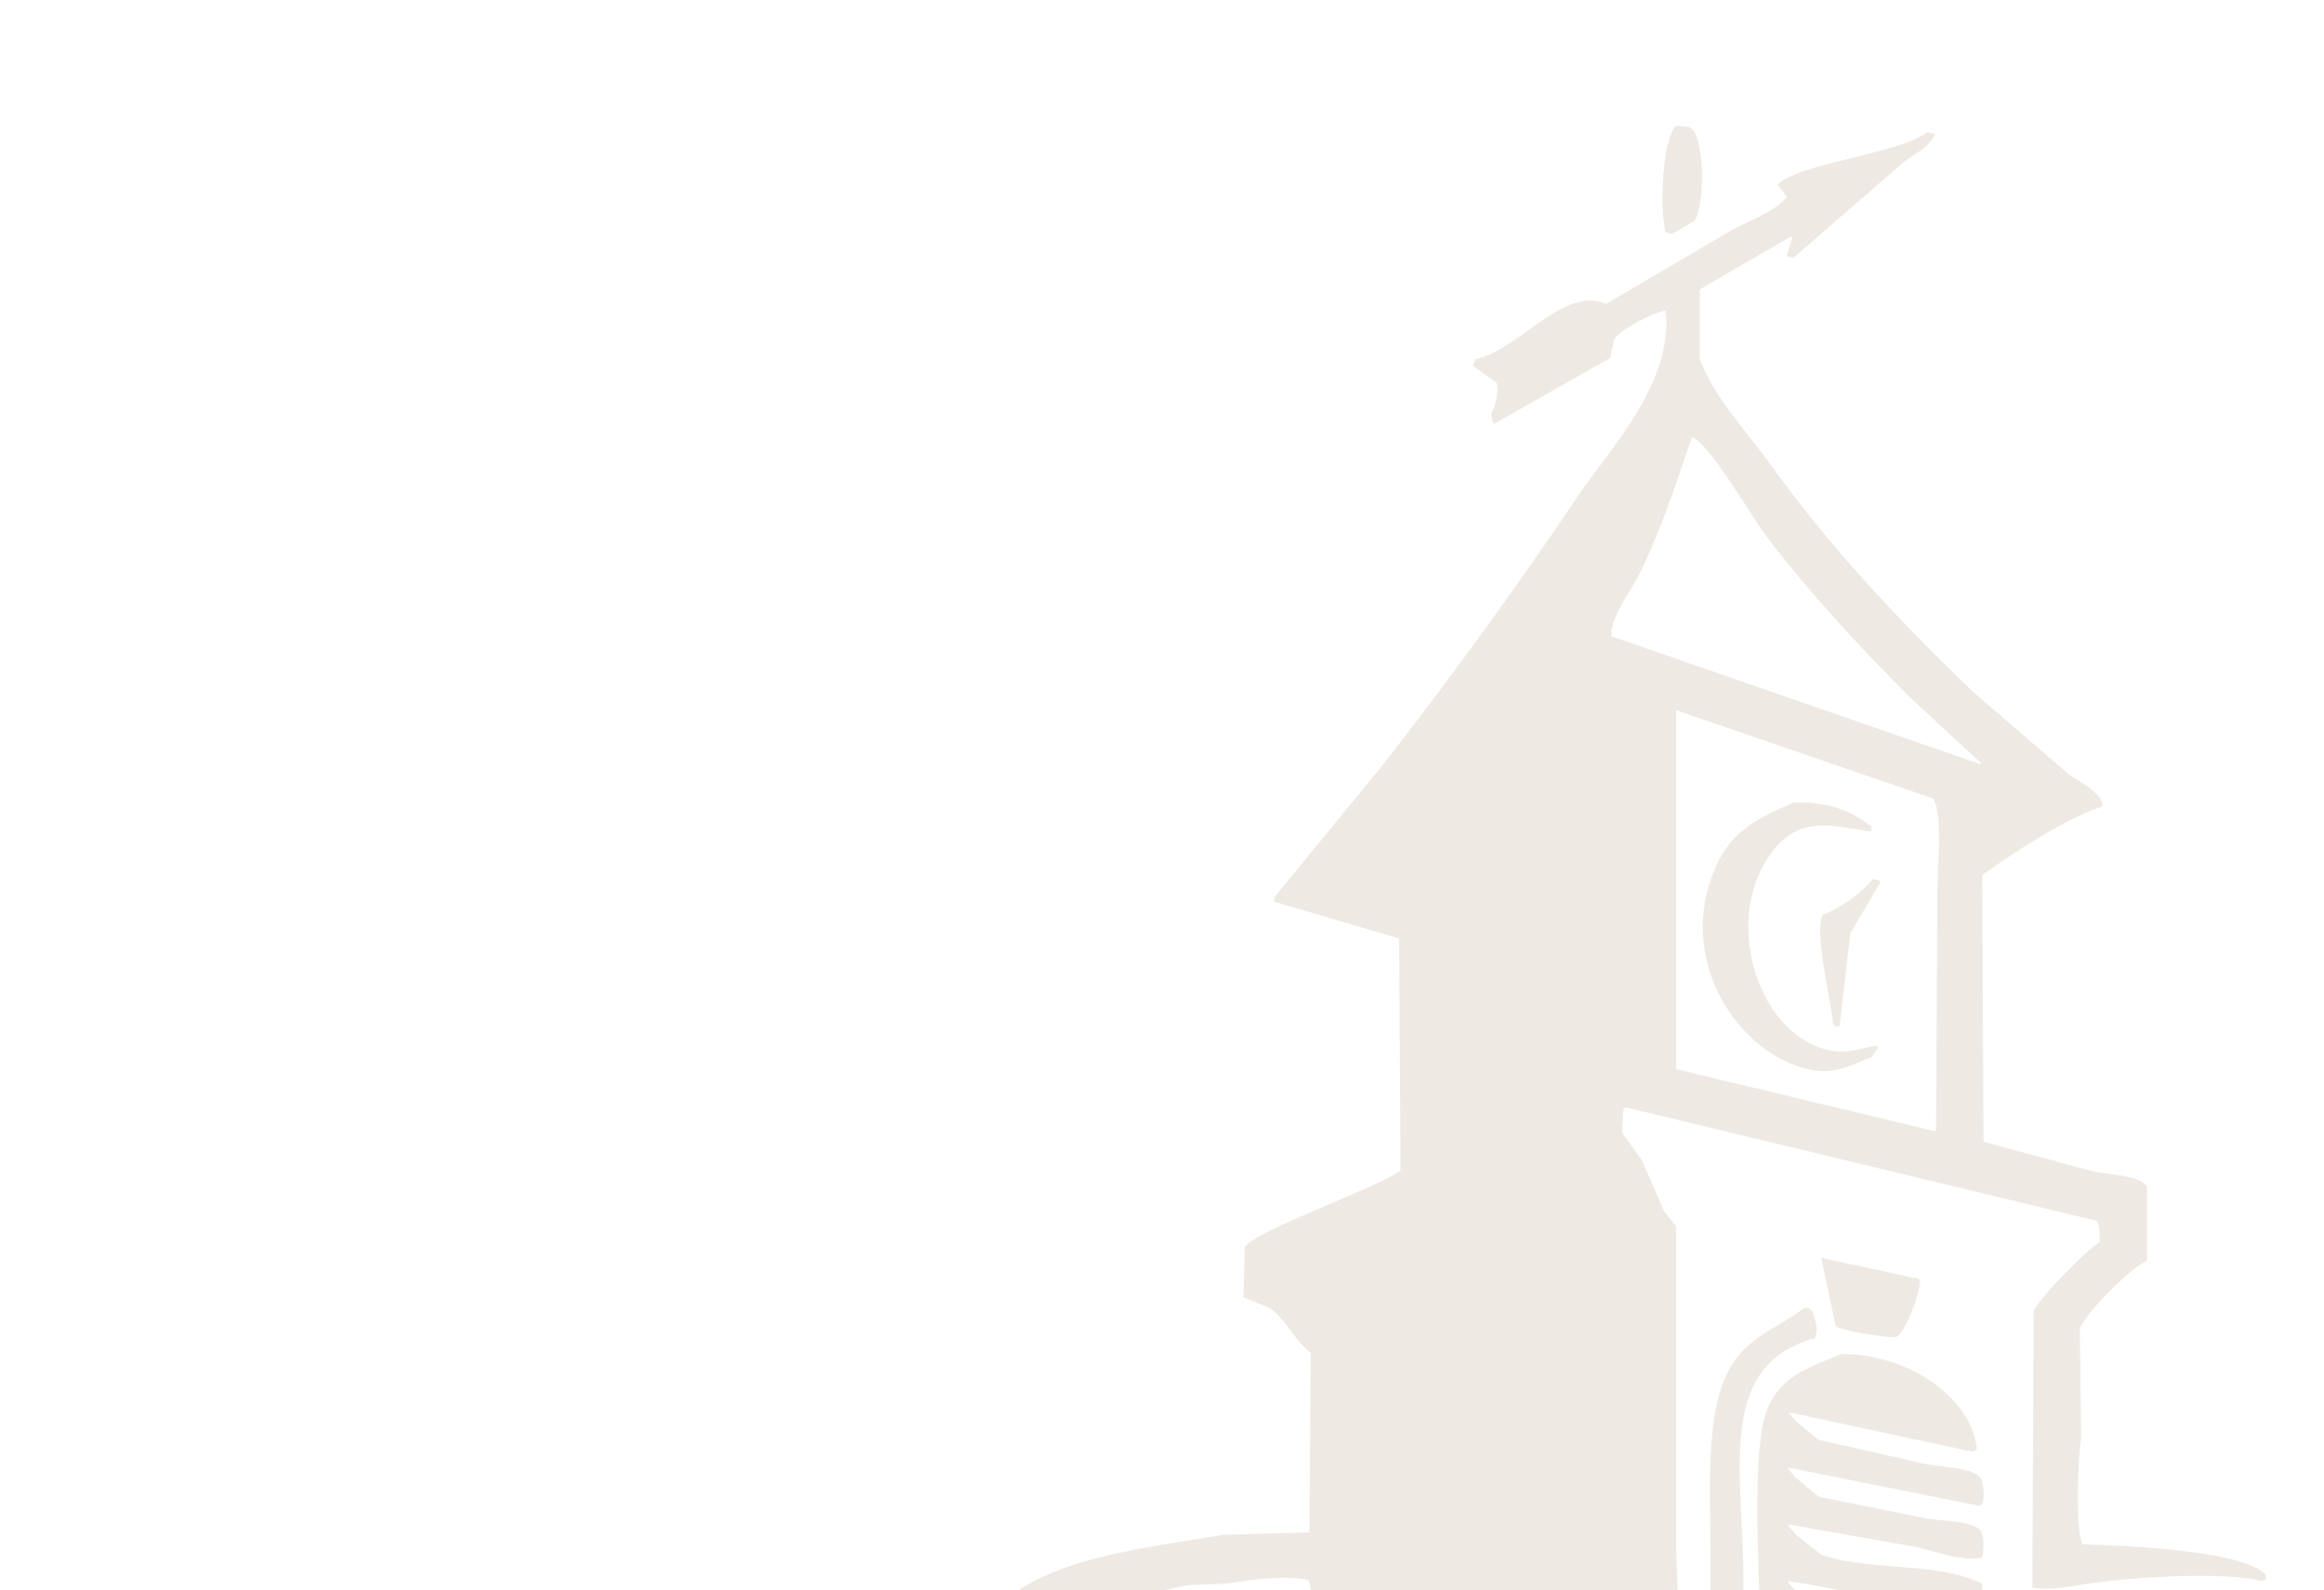
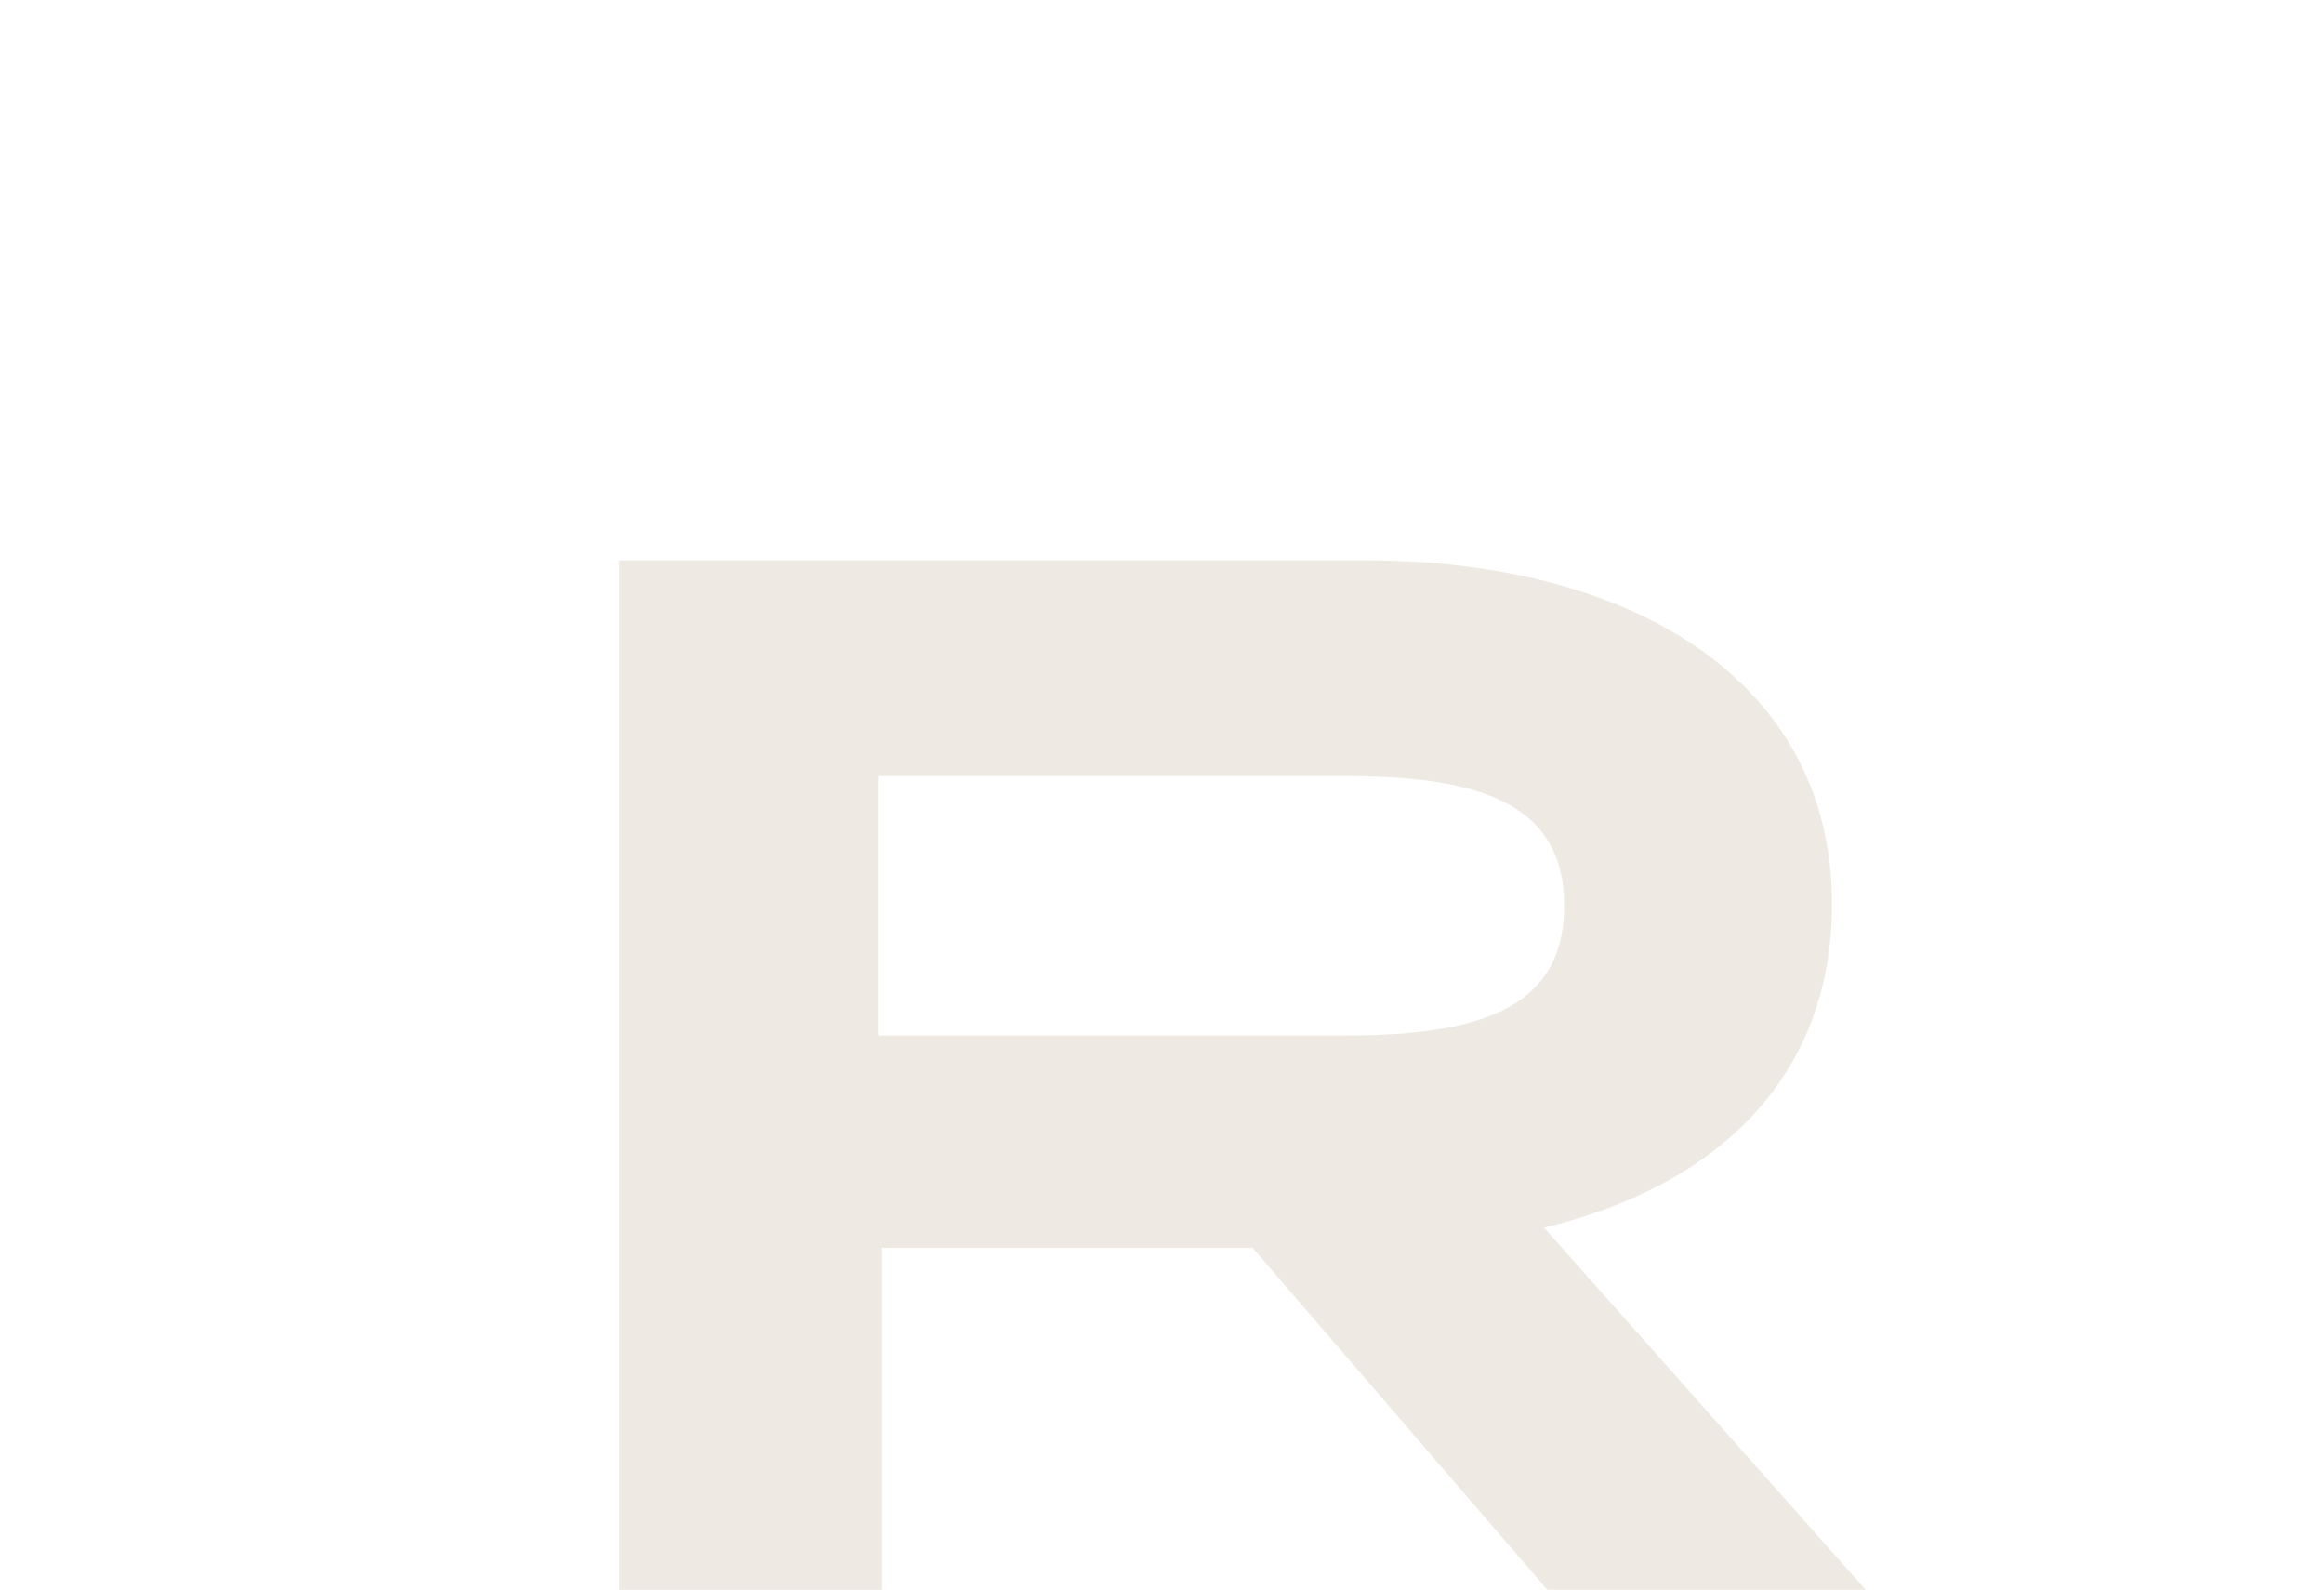
- <svg xmlns="http://www.w3.org/2000/svg" id="Layer_1" data-name="Layer 1" viewBox="0 0 1761.69 1204.84">
+ <svg xmlns="http://www.w3.org/2000/svg" id="Layer_1" viewBox="0 0 1761.69 1204.84">
  <defs>
    <style>
      .cls-1 {
        fill: #eeeae3;
-         fill-rule: evenodd;
-         stroke-width: 0px;
      }
    </style>
  </defs>
-   <path class="cls-1" d="M1267.6,177.26c5.67-3.33,11.33-6.67,17-10,8.04-11.7,8.08-65.19-4-71-3.33-.33-6.67-.67-10-1-10.4,10.04-12.84,61.88-8,81,1.67.33,3.33.67,5,1Z" />
-   <path class="cls-1" d="M1867.6,1469.26c-18.33-28.33-36.67-56.67-55-85,1.37-14.91,58.16-112.21,69-125v-4c-37.36-23.66-194.84-40.28-264-29-53.67,8.76-104.79,8.24-155,19-66.33,15.33-132.67,30.67-199,46-55.49,13.28-114.2,16.71-172,27-104.26,18.56-281.49,4.89-321-56,2.38-19.39,20.82-27.16,36-34,27.53-12.4,59.66-19.92,94-27,9.67-.33,19.33-.67,29-1,16.99-2.82,42.88-6.82,62-3,5.69,12.34,2.27,39.79,2,56-26.29,9.23-95.56,1.56-129,1l-1,1v3c69.67,68.48,309.67,25.44,405,2,7.19-15.92,2-65.35,2-87v-244c-3-3.67-6-7.33-9-11-5.67-13-11.33-26-17-39-5-7-10-14-15-21,.33-6,.67-12,1-18,.67-.33,1.33-.67,2-1,118.99,28.66,238.01,57.34,357,86,1.84,3.77,2.24,9.56,2,16-10.71,6.81-44.72,41.48-50,52-.33,69.99-.67,140.01-1,210,13.35,2.29,29.1-1.03,42-3,32.51-4.97,104.19-9.6,132-2,1-.33,2-.67,3-1v-4c-19.04-18.45-100.83-21.34-139-23-5.73-12.53-3.36-65.31-1-81-.33-27.33-.67-54.67-1-82,2.92-11.02,38.63-46.5,51-52v-56c-6.39-9.38-30.58-8.6-43-12-27-7.33-54-14.67-81-22-.33-67.33-.67-134.67-1-202,22.53-16.31,64.03-43.58,91-52,1.87-9.59-19.2-19.68-26-25-24-20.66-48-41.34-72-62-55.65-53.58-108.43-109.26-154-173-16.79-23.48-42.96-50.73-53-79v-53c23-13.33,46-26.67,69-40,.33.33.67.67,1,1-1.33,4.33-2.67,8.67-4,13v1c1.67.33,3.33.67,5,1,27.66-24,55.34-48,83-72,7.82-6.21,19.71-11.45,24-21v-1c-2-.33-4-.67-6-1-21.33,16.68-99.45,23.65-113,40,2.33,3,4.67,6,7,9-10.63,12.5-30.58,18.28-45,27-30.66,18-61.34,36-92,54-32.53-13.76-65.61,34.61-99,42-.67,1.67-1.33,3.33-2,5,6,4.33,12,8.67,18,13,1.51,8.28-.96,16.53-4,23,.19,4.63.52,5.53,2,8,29.33-16.67,58.67-33.33,88-50,1-4.67,2-9.33,3-14,3.73-7.26,29.97-20.53,39-22,6.27,54.91-42.33,104.81-66,140-47.43,70.51-96.42,137.79-148,204-27.33,33.33-54.67,66.67-82,100-.33,1.33-.67,2.67-1,4,31.66,9.33,63.34,18.67,95,28,.33,58.66.67,117.34,1,176-19.38,13.72-110.55,45.45-118,58-.33,12.67-.67,25.33-1,38,6.67,2.67,13.33,5.33,20,8,12.25,8.58,18.62,24.77,31,34-.33,45.33-.67,90.67-1,136-22,.67-44,1.33-66,2-71.35,11.92-150.45,19.73-183,70-14.4,22.24-8,75.1-8,110v109c0,14.06-2.21,33.16,2,44,13.24,34.07,52.7,52.09,88,64,112.74,38.04,296.32,18.06,406-7,91.76-20.96,175.91-39.58,268-57,27.33-3,54.67-6,82-9,39.79-6.66,108.82-12.48,154-5,26.66,3.67,53.34,7.33,80,11,25.66,7.67,51.34,15.33,77,23h1c.33-2,.67-4,1-6-11.29-11.69-17.84-27.07-27-41ZM1468.6,677.26c-.33,59.66-.67,119.34-1,179l-1,1c-65.33-15.67-130.67-31.33-196-47v-272c64.99,22.33,130.01,44.67,195,67,7.3,13.06,3,50.51,3,72ZM1242.6,435.26c16.54-33.31,27.08-66.56,40-104,13.71,5.34,45.99,61.62,57,76,32.85,42.87,70.06,83.07,108,121,18,16.67,36,33.33,54,50v1c-93.32-32.33-186.68-64.67-280-97-1.94-12.82,15.29-35.49,21-47ZM1034.6,1521.26c-8.99,3.28-61.52,4.75-73,1v-3c6.52-3.13,18.32-3.5,24-7,3.52-15.97,8.15-86.74,2-102-.33-1-.67-2-1-3-8,3.33-16,6.67-24,10h-1c-.67-2-1.33-4-2-6,16.66-11,33.34-22,50-33,1.67.33,3.33.67,5,1v133c4.29,2.35,12.35,1.91,18,4h2v5ZM1159.6,1509.26c-46.79-9.15-12.52-61.73,8-74v-5c-31.84-12.38-22.68-47.76,1-62,9.67-3.33,19.33-6.67,29-10,52.4-2.13,38.08,44.43,12,59,3.74,12.63,23.2,12.94,28,27,13.09,38.33-38.73,72.67-78,65ZM1352.6,1476.26c-1.9-1.4-.61-.08-2-2,.33-10,.67-20,1-30,2.4-3.33,1.02-2.58,5-2,1.63,10.76,1.42,17.2,10,21,27.17,13.04,57.45-29.64,42-55-6.88-11.3-47.37-18.01-48-20,2-17.33,4-34.67,6-52,17.34-9.89,45.65-7.12,63-17,2,.33,4,.67,6,1,1.19,7.14.22,21.47-3,28-1.36,2.03-1.1,1.63-3,3-2.67-3.33-5.33-6.67-8-10-14,3-28,6-42,9-3.3,5.13-4.7,12.29-3,20,25.48,2.42,53.24,4.42,60,28,11.51,40.16-53.15,98.86-84,78ZM1554.6,1432.26c-.67-1.33-1.33-2.67-2-4,.33-.67.67-1.33,1-2,7.33-1.67,14.67-3.33,22-5,5.01-20.08,9.01-83.84,3-106-10.02-.74-14.82,8.23-26,10h-1c-.67-1-1.33-2-2-3,17.33-13,34.67-26,52-39h3c13.47,26.77-12.8,105.91,1,132,3.46,6.18,9.86,5.01,18,4,1,1.33,2,2.67,3,4-5.66,6.06-58.84,9.02-72,9Z" />
-   <path class="cls-1" d="M1383.6,795.26c-52.42-14.1-78.32-100.37-40-150,20.01-25.92,42.19-20.64,74-15l1-1v-3c-15.36-11.4-30.91-18.76-59-18-31.37,13.48-50.22,23.71-62,56-25.25,69.21,23.9,138.24,78,147,17.48,2.83,31.38-6.05,43-10,1.67-2.33,3.33-4.67,5-7-.33-.67-.67-1.33-1-2-12.36,2.52-24.27,6.96-39,3Z" />
-   <path class="cls-1" d="M1381.6,693.26c-6.42,14.51,6.11,62.85,8,83,1,.67,2,1.33,3,2,.67-.33,1.33-.67,2-1,2.67-23.33,5.33-46.67,8-70,7.67-13,15.33-26,23-39-2.09-1.67-1.97-1.6-6-2-7.44,9.93-25.52,22.82-38,27Z" />
-   <path class="cls-1" d="M1437.6,1013.26c7.22-4.41,17.29-32.11,18-42-.33-.67-.67-1.33-1-2-24.66-5.33-49.34-10.67-74-16,3.67,17.33,7.33,34.67,11,52,6.73,3.81,41.64,9.2,46,8Z" />
-   <path class="cls-1" d="M1375.6,1014.26c3.45-7.27.13-13.92-2-21-1-.67-2-1.33-3-2h-3c-18.47,14.3-38.22,20.11-52,39-23.61,32.35-19,91.29-19,148v73c.33,1,.67,2,1,3l20-5c17.38-95.27-33.44-210.42,58-235Z" />
-   <path class="cls-1" d="M1500.6,1141.26c5.23-1.96,2.8-17.78,1-21-6.76-8.76-30.76-7.95-43-11-26.66-6-53.34-12-80-18-5.67-4.67-11.33-9.33-17-14-2-2.33-4-4.67-6-7,46.66,10,93.34,20,140,30,1-.67,2-1.33,3-2-3.99-40.03-54.23-72.93-103-72-25.72,10.56-45.91,16.7-56,42-12.78,32.05-5.38,130.5-5,175,.67.67,1.33,1.33,2,2,23-5,46-10,69-15,.67-2,1.33-4,2-6-9.67-1.33-19.33-2.67-29-4-6-5-12-10-18-15-1.67-2-3.33-4-5-6v-1c48.38,6.97,96.57,22.96,145,13,.67-1.33,1.33-2.67,2-4v-7c-31.87-16.73-85.87-9.3-122-22-6.33-5-12.67-10-19-15-2-2.33-4-4.67-6-7v-1c32,5.67,64,11.33,96,17,13.66,2.84,36.64,11.74,51,8,1.26-6.23,1.48-15.16-1-20-6.31-8.41-32.41-7.17-44-10-26.33-5.33-52.67-10.67-79-16-6-5-12-10-18-15-1.67-2-3.33-4-5-6v-1c48.33,9.67,96.67,19.33,145,29Z" />
+   <path class="cls-1" d="M1172.93,1204.84l-223.43-259.18h-280.89v259.18h-199.18V424.73h566.89c197.9,0,352.39,89.37,352.39,260.46,0,132.78-89.37,214.5-218.33,245.14l243.86,274.5h-241.31ZM1018.44,784.78c98.31,0,167.26-17.87,167.26-98.31s-68.94-98.31-167.26-98.31h-352.39v196.62h352.39Z" />
</svg>
